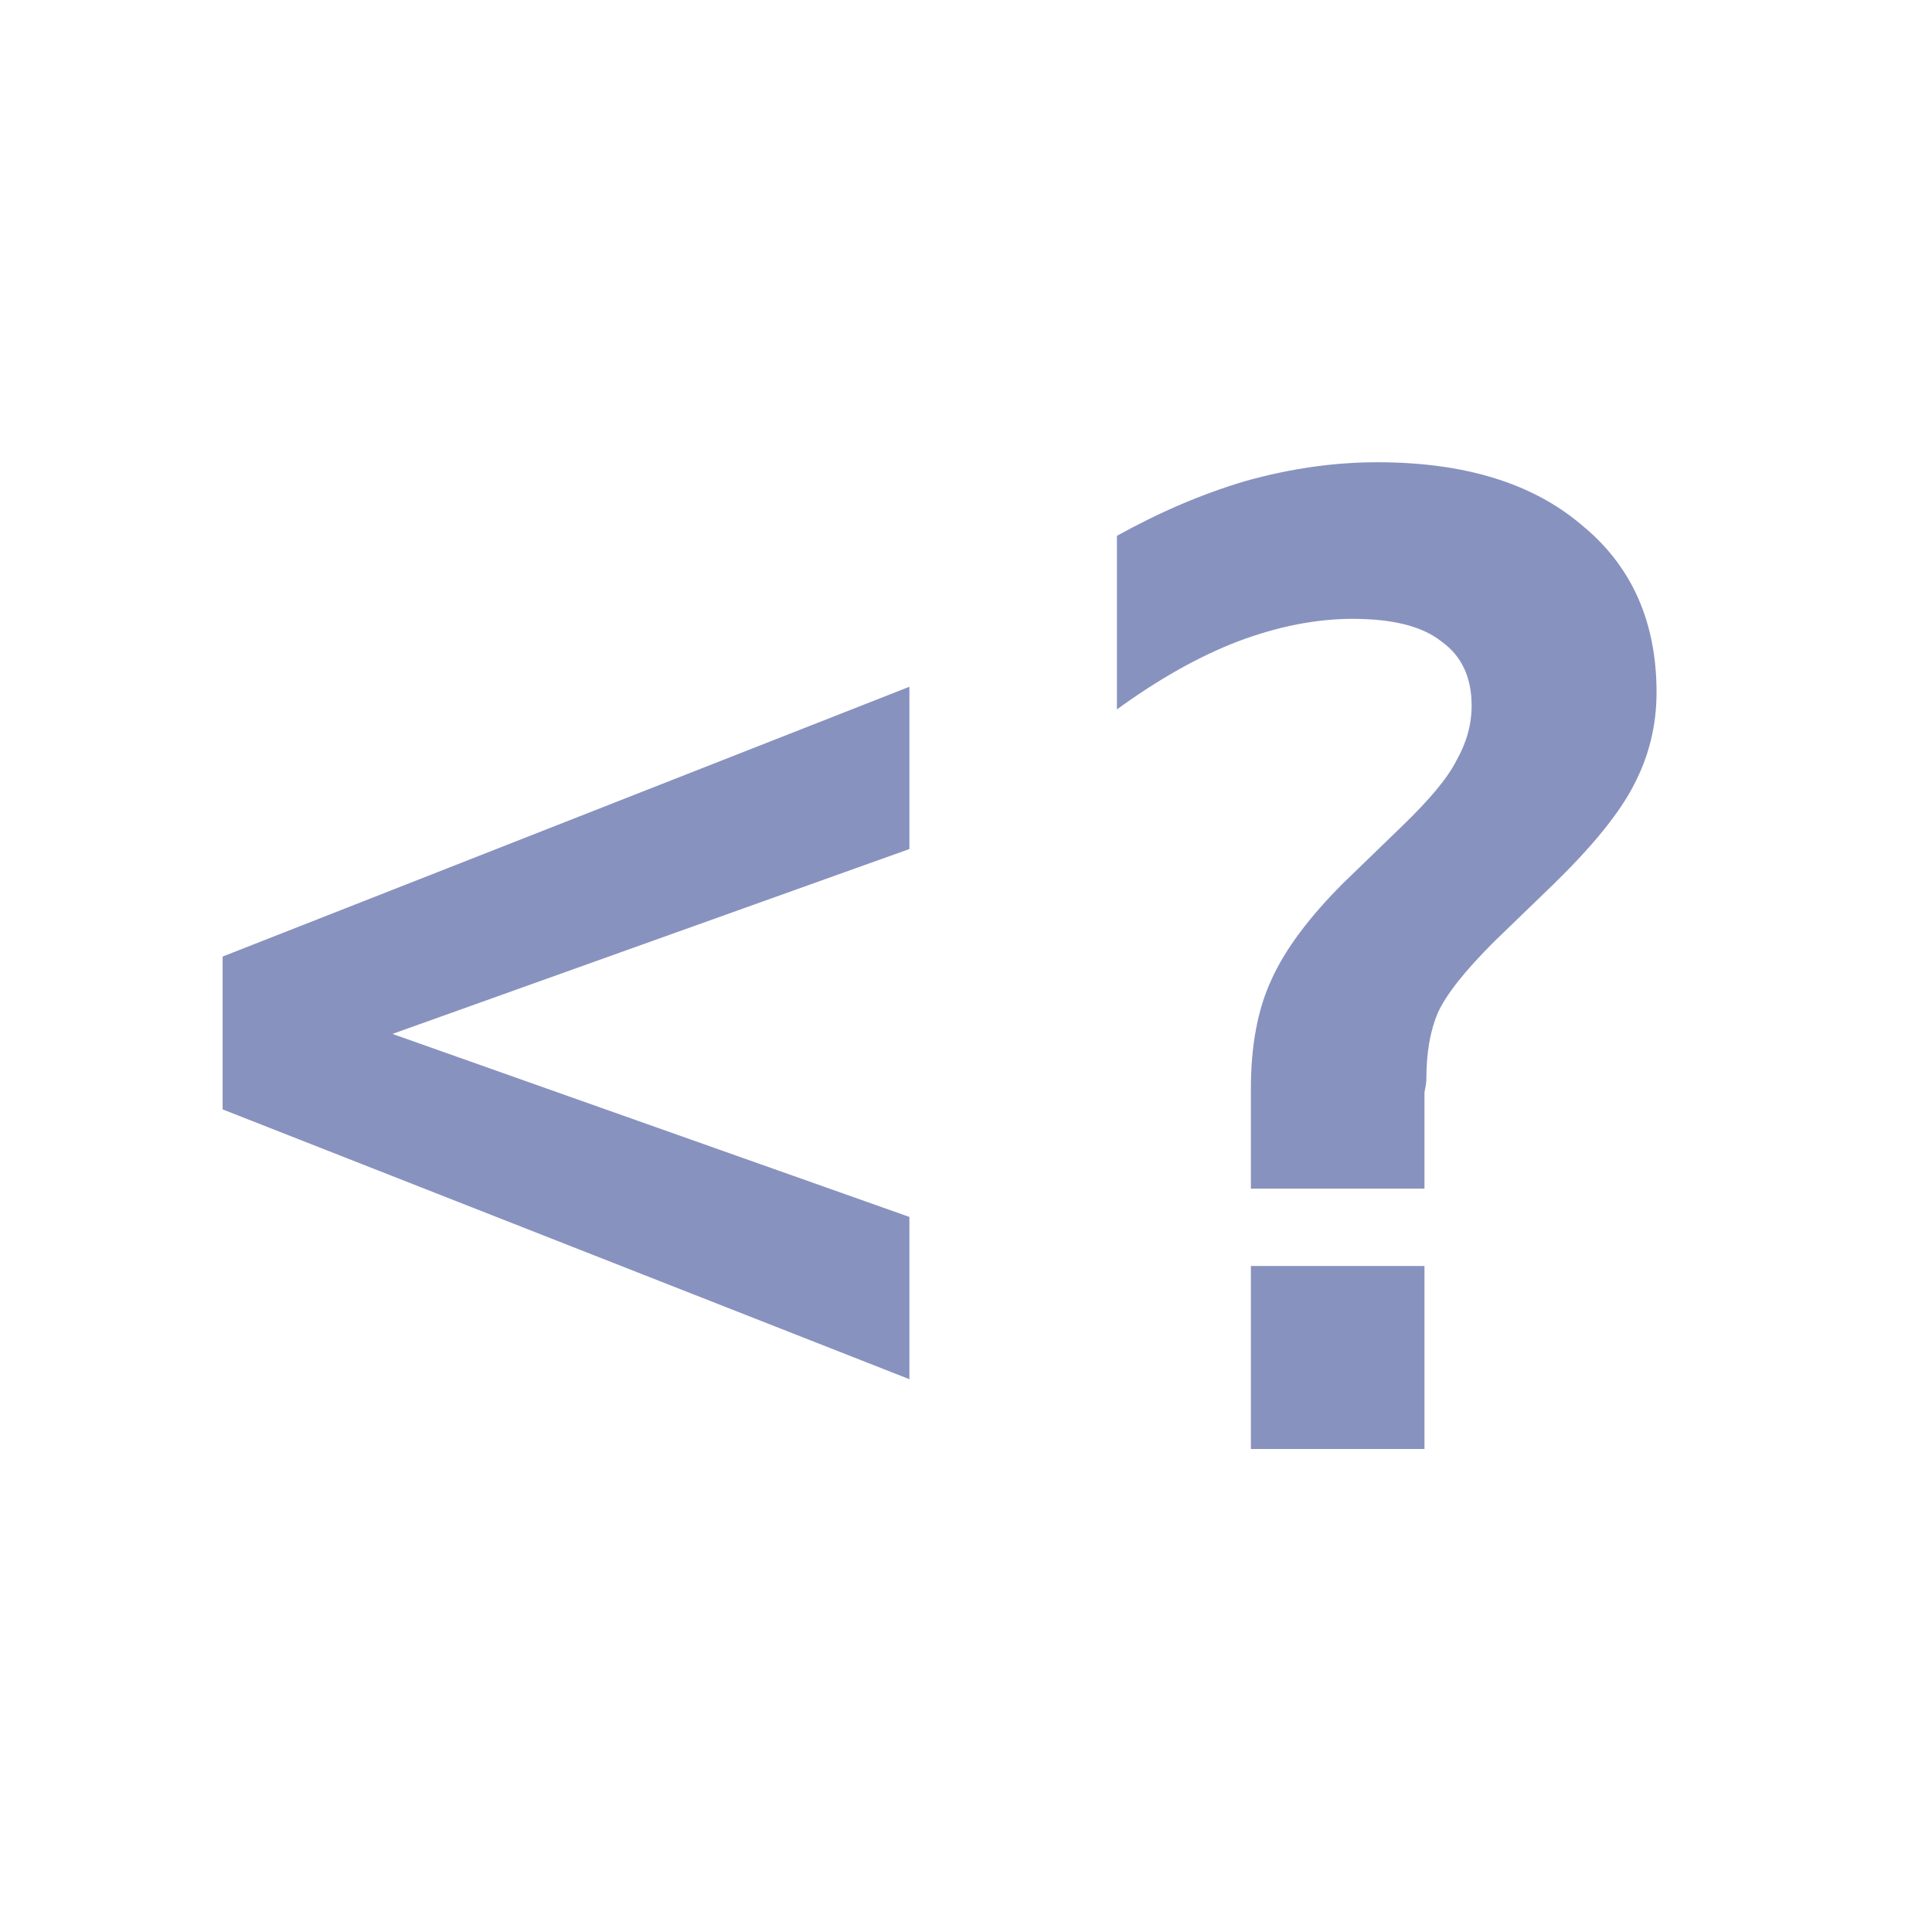
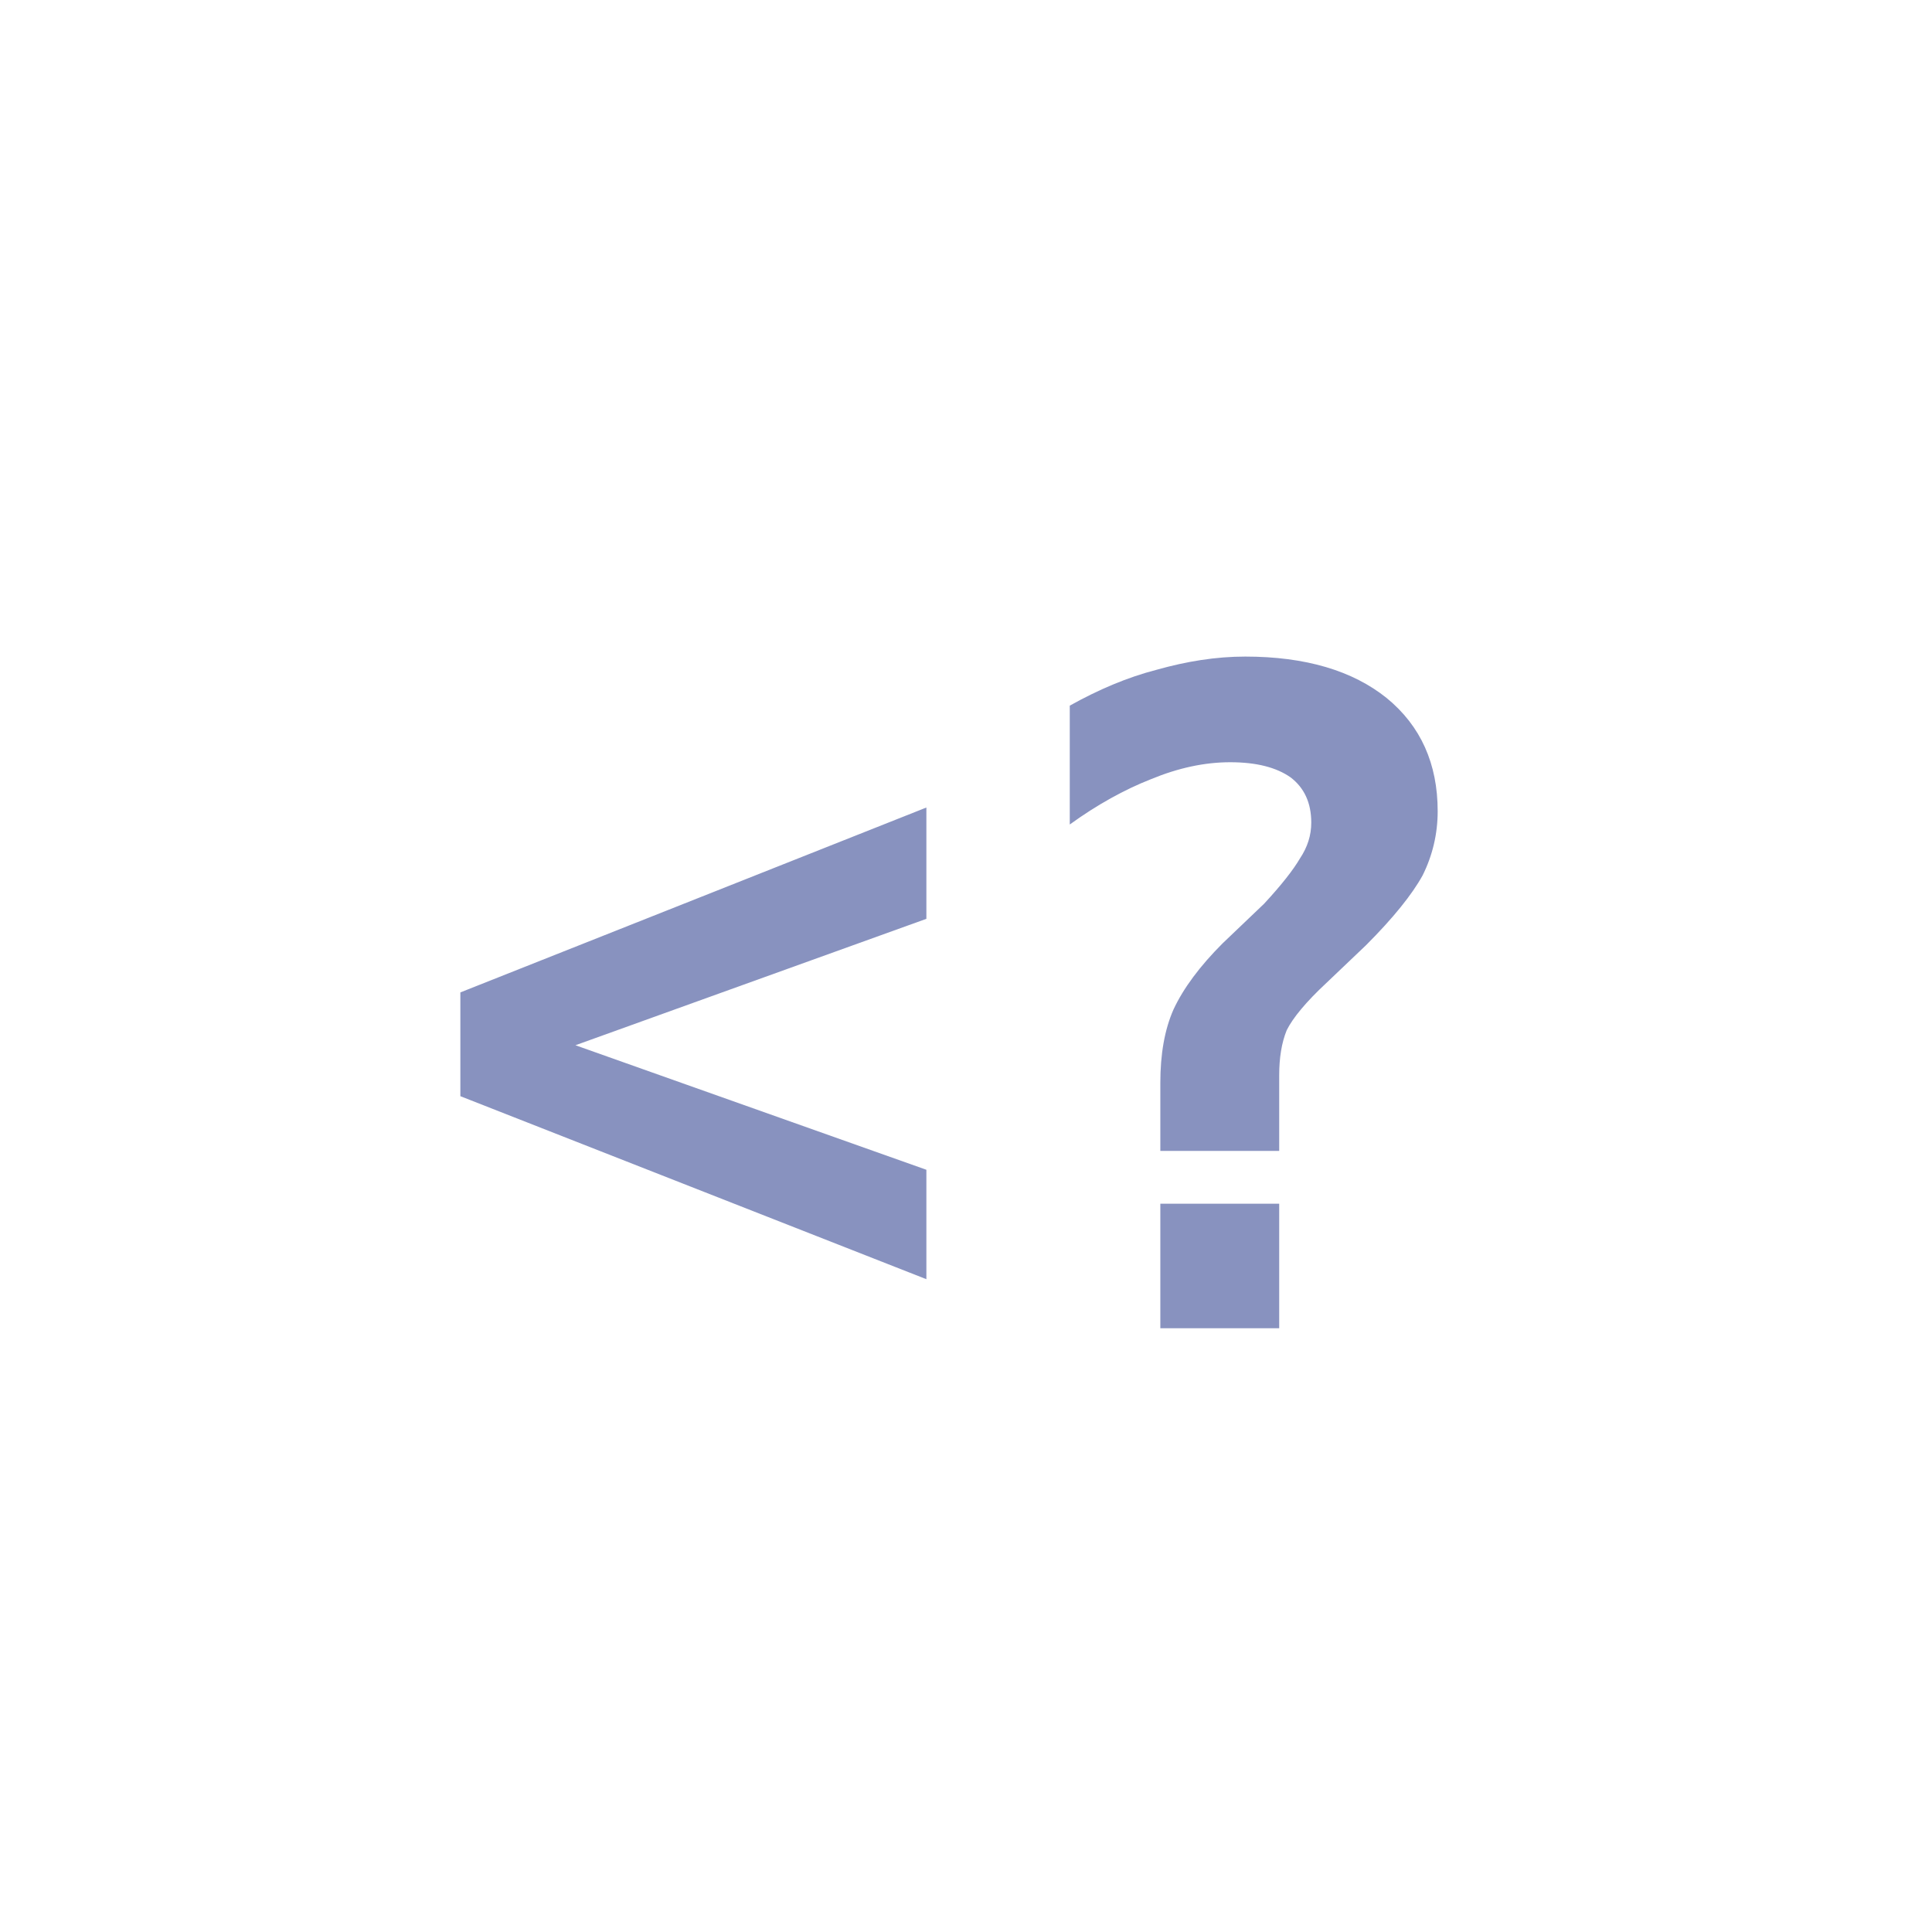
<svg xmlns="http://www.w3.org/2000/svg" width="16" height="16">
-   <text x="8" y="12.0" text-anchor="middle" font-family="monospace" font-size="11.0" font-weight="bold" fill="#8892BF">&lt;?</text>
+   <text x="8" y="11.0" text-anchor="middle" font-family="monospace" font-size="7.5" font-weight="bold" fill="#8892BF">&lt;?</text>
</svg>
